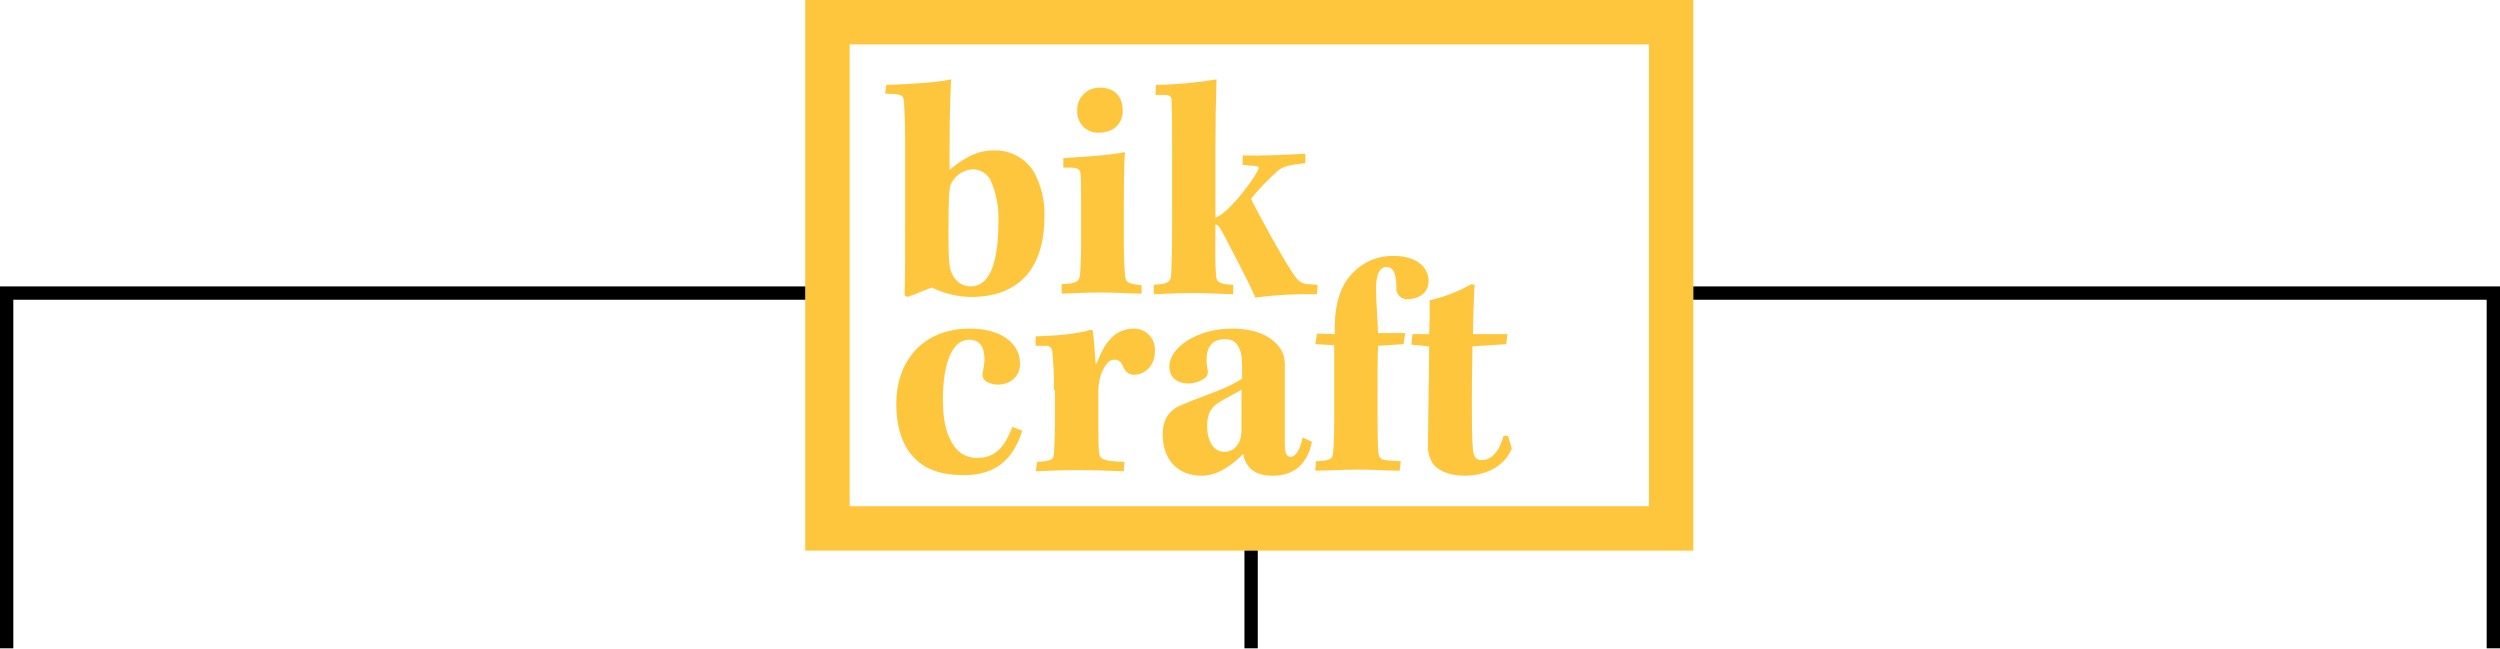
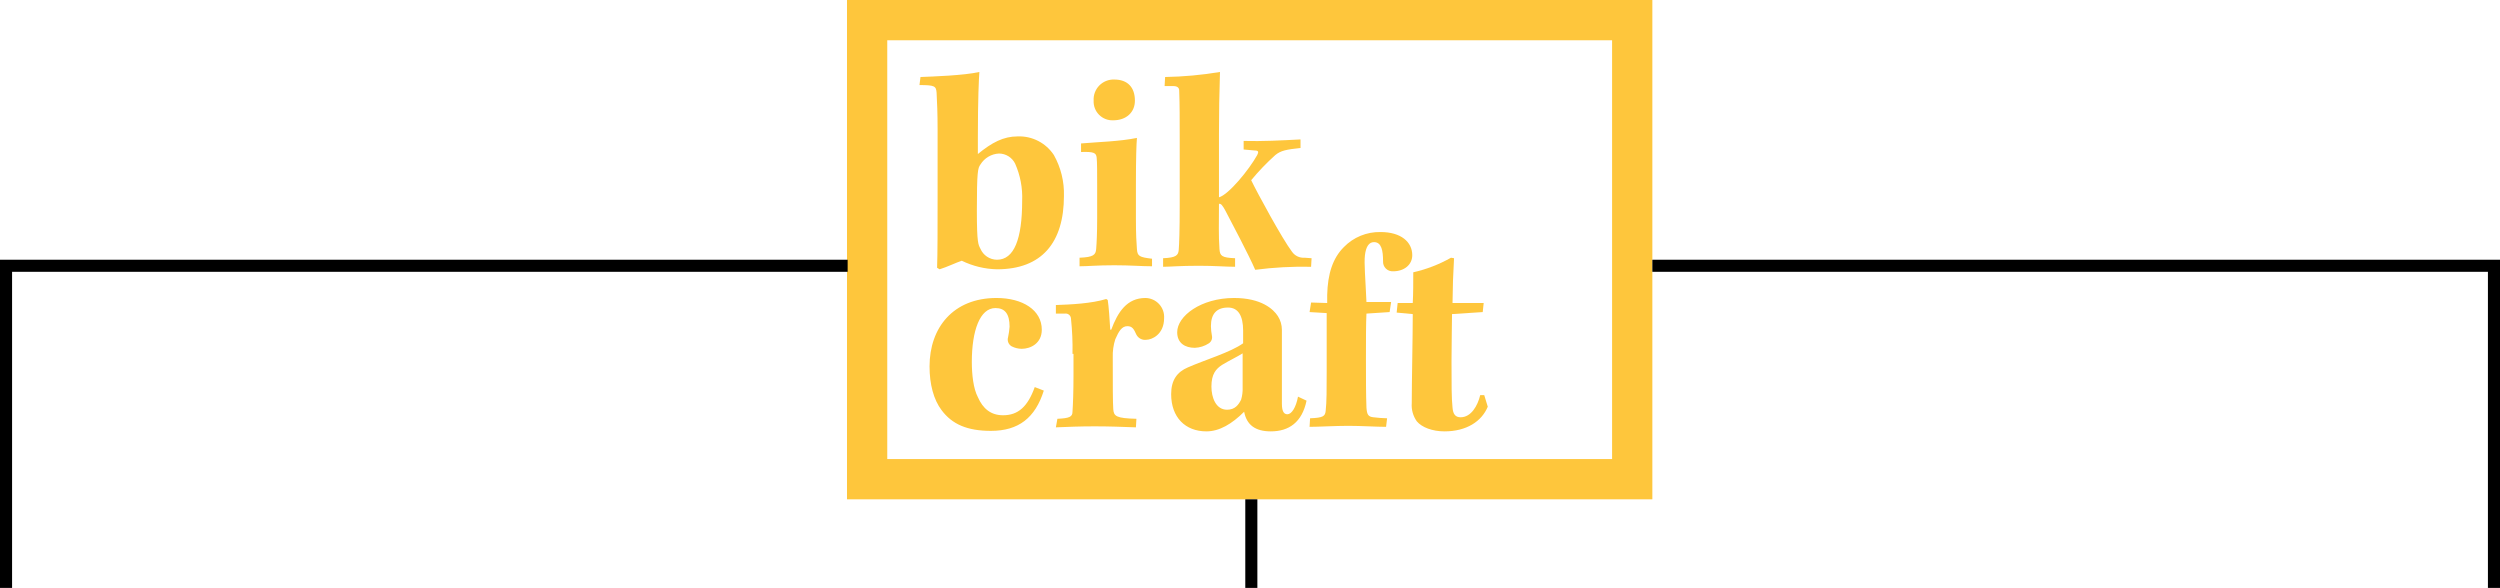
- <svg xmlns="http://www.w3.org/2000/svg" width="563" height="146" viewBox="0 0 563 146">
-   <g transform="translate(-418.5 -2014)">
+ <svg xmlns="http://www.w3.org/2000/svg" width="620.839" height="146" viewBox="0 0 620.839 146">
+   <g transform="translate(-389.5 -2014)">
    <g transform="translate(599.839 2014)">
      <path d="M9.25,10.187c3.126-.124,10.75-.374,14.626-1.25-.126,1.626-.376,6.626-.376,16.126v4.25c3.5-2.876,6.376-4.376,9.876-4.376a10.3,10.3,0,0,1,9,4.626,19.613,19.613,0,0,1,2.5,10.126c0,11.624-5.5,18.25-16.626,18.25a20.97,20.97,0,0,1-8.75-2.126c-1.5.5-3.5,1.5-5.5,2.126l-.626-.376c.126-3.376.126-9.75.126-18.376v-16c0-4-.126-6.75-.25-9.124-.126-1.626-.5-1.876-4.25-1.876Zm19,45.376c4.25,0,6.25-5.126,6.25-14.626a20.645,20.645,0,0,0-1.75-9.25,4.507,4.507,0,0,0-4-2.5,5.756,5.756,0,0,0-4.626,2.75c-.624.876-.874,1.626-.874,11.5,0,8.126.376,8.376.876,9.376A4.5,4.5,0,0,0,28.25,55.563Zm38.5,1.626c-2.626,0-5.25-.252-9.376-.252-4.374,0-6.5.252-8.624.252V55.063c3.5-.126,4-.75,4.126-2.126.124-1.5.25-3.874.25-7.75v-8c0-3.25,0-5.874-.126-7s-.626-1.5-3.876-1.374V26.687c4.376-.374,9.626-.5,13.876-1.374-.126,1.626-.25,4.626-.25,11.5v8.626c0,4,.126,5.75.25,7.5s.626,2,3.75,2.374ZM57.374,10.813c3.252,0,5.126,1.876,5.126,5.25,0,2.876-2.126,4.876-5.376,4.876a4.659,4.659,0,0,1-4.874-4.876,4.955,4.955,0,0,1,5.126-5.25ZM70,10.187a92.173,92.173,0,0,0,13.626-1.25q-.253,7.747-.252,15.5V40.063c2.376-.626,7.5-6.876,9.5-10.5.376-.75.376-1.126-.624-1.126l-2.75-.25V26.063c4.626.126,9.376-.126,14.126-.376v2.126c-3.5.376-4.876.626-6.252,1.75a58.489,58.489,0,0,0-6,6.25c1.5,3.126,7.752,14.626,10.126,17.75a3.485,3.485,0,0,0,3.126,1.5l1.748.126-.124,2.124a92.663,92.663,0,0,0-13.876.75c-1.5-3.5-6-12-7.374-14.626-.75-1.374-1.126-1.874-1.626-1.75,0,5.126-.124,7.626.126,11.25.126,1.626.5,2.126,3.876,2.25v2.126c-2.376,0-4.876-.25-9-.25-4.876,0-7,.25-8.876.25V55.187c3.25-.124,3.75-.748,3.876-2,.124-1.5.248-4.75.248-11.25V25.813c0-5.126,0-9-.124-12.25q0-1.125-1.5-1.126H69.874ZM39.876,88.063c-2.126,6.75-6.25,10-13.126,10-5.876,0-9.626-1.626-12.25-5.126-2-2.624-3-6.5-3-10.874,0-9.626,5.876-17,16.626-17,6.5,0,11.25,3,11.25,7.876,0,3.374-2.75,4.748-5,4.748a5.672,5.672,0,0,1-2.5-.624A1.953,1.953,0,0,1,31,74.813a18.83,18.83,0,0,0,.376-2.626c0-3.124-1.126-4.624-3.5-4.624C24,67.563,22,73.189,22,80.939c0,3.124.376,6.624,1.5,8.748,1.25,2.876,3.25,4.5,6.25,4.5,3.75,0,6.126-2.124,7.876-7ZM47,78.939a69.837,69.837,0,0,0-.376-8.752,1.317,1.317,0,0,0-1.5-1.248h-2.25V66.813c3.75-.126,8.876-.376,12.5-1.5l.376.25c.25,1.5.5,5.126.626,7.376h.248c1.628-4.376,3.876-7.876,8.5-7.876a4.711,4.711,0,0,1,4.626,5c0,4.126-3.126,5.376-4.376,5.376a2.421,2.421,0,0,1-2.5-1.252c-.624-1.374-1-2.124-2.248-2.124-1.376,0-2.126,1.25-3,3.25a13.271,13.271,0,0,0-.626,4.5c0,7.126,0,11.126.126,12.876s.748,2.248,5.748,2.374l-.124,2.126c-3.5-.126-6.626-.252-10.25-.252-3.75,0-6.5.126-9.626.252l.374-2.126c3-.126,3.75-.5,3.75-1.75.126-1.75.25-5.126.25-9V78.937H47Zm42.376-5.75c0-3.752-1.252-5.752-3.752-5.752-2.874,0-4.248,1.626-4.248,4.626a13.953,13.953,0,0,0,.248,2.376,1.781,1.781,0,0,1-.748,1.874,6.832,6.832,0,0,1-3.5,1.126C75,77.439,73,76.311,73,73.563c0-4,5.876-8.5,14.126-8.5,6.748,0,9.748,2.75,10.874,4.5a6.281,6.281,0,0,1,1,3.376V91.313c0,2.126.626,2.626,1.376,2.626,1,0,2.124-1.626,2.624-4.376l2.126,1c-1.126,5.376-4.376,7.626-8.876,7.626-3.876,0-6-1.626-6.626-4.876-3,3-6.124,4.876-9.374,4.876-5.25,0-8.75-3.5-8.75-9.252,0-3.5,1.5-5.5,4.126-6.624,4.248-1.876,10.624-3.75,13.748-6V73.187ZM81.5,87.063c0,2.75,1.126,5.75,3.876,5.75,2,0,2.874-1.25,3.5-2.5a9.286,9.286,0,0,0,.374-3v-8.5c-1.376.876-3.5,1.876-5.126,2.876C82.624,82.689,81.5,83.937,81.5,87.063Zm24.75-20.874,4,.124v-2c.126-5.25,1.376-9.126,4.126-11.876a12.353,12.353,0,0,1,9.124-3.75c5.126,0,7.876,2.5,7.876,5.75,0,2.376-2,4-4.752,4a2.362,2.362,0,0,1-2.5-2.5c0-2.624-.374-4.748-2.248-4.748-1.252,0-2,1.124-2.252,3.25-.248,2,.126,5.75.376,11.624h6.126l-.376,2.5-5.75.376c-.126,2.374-.126,6.5-.126,11.374,0,4.626,0,8.75.126,12,.126,1.626.376,2.25,1.75,2.376a33.33,33.33,0,0,0,3.376.248l-.254,2.126c-2.374,0-6.124-.25-9.374-.25-3.376,0-7.376.25-9.626.25L106,94.937c3.25-.124,3.75-.5,3.876-1.874.248-2.126.248-5.376.248-9.75v-14.5l-4.248-.25.374-2.376Z" transform="translate(9 8.937)" fill="#fec63c" />
      <path d="M89.876,43.126,89.624,45.5,82,46c0,2.626-.126,6.5-.126,11.75,0,5.5,0,9.25.252,11.5.124,1.626.748,2.376,2,2.376,2.624,0,4.248-2.876,4.874-5.5h1L90.876,69c-1.5,3.626-5.252,6.126-10.752,6.126-3,0-5.624-1-6.874-2.5a6.887,6.887,0,0,1-1.25-4.5C72,63,72.25,51.5,72.25,46l-4-.376.25-2.374h3.75c.126-2.376.126-5.126.126-7.626A34.547,34.547,0,0,0,81.75,32l.75.126q-.328,5.556-.376,11.124h7.752v-.126Z" transform="translate(68.25 32)" fill="#fec63c" />
      <path d="M190,10V114H10V10ZM200,0H0V124H200Z" fill="#fec63c" />
    </g>
-     <path d="M2201,2068h180.161v80" transform="translate(-1401.161 12)" fill="none" stroke="#000" stroke-width="3" />
-     <path d="M2380.839,2068H2201v80" transform="translate(-1781 12)" fill="none" stroke="#000" stroke-width="3" />
+     <path d="M2201,2068h209v80" transform="translate(-1401.161 12)" fill="none" stroke="#000" stroke-width="3" />
+     <path d="M2410,2068H2201v80" transform="translate(-1810 12)" fill="none" stroke="#000" stroke-width="3" />
    <path d="M2126.25,2081v22" transform="translate(-1426 57)" fill="none" stroke="#000" stroke-width="3" />
  </g>
</svg>
